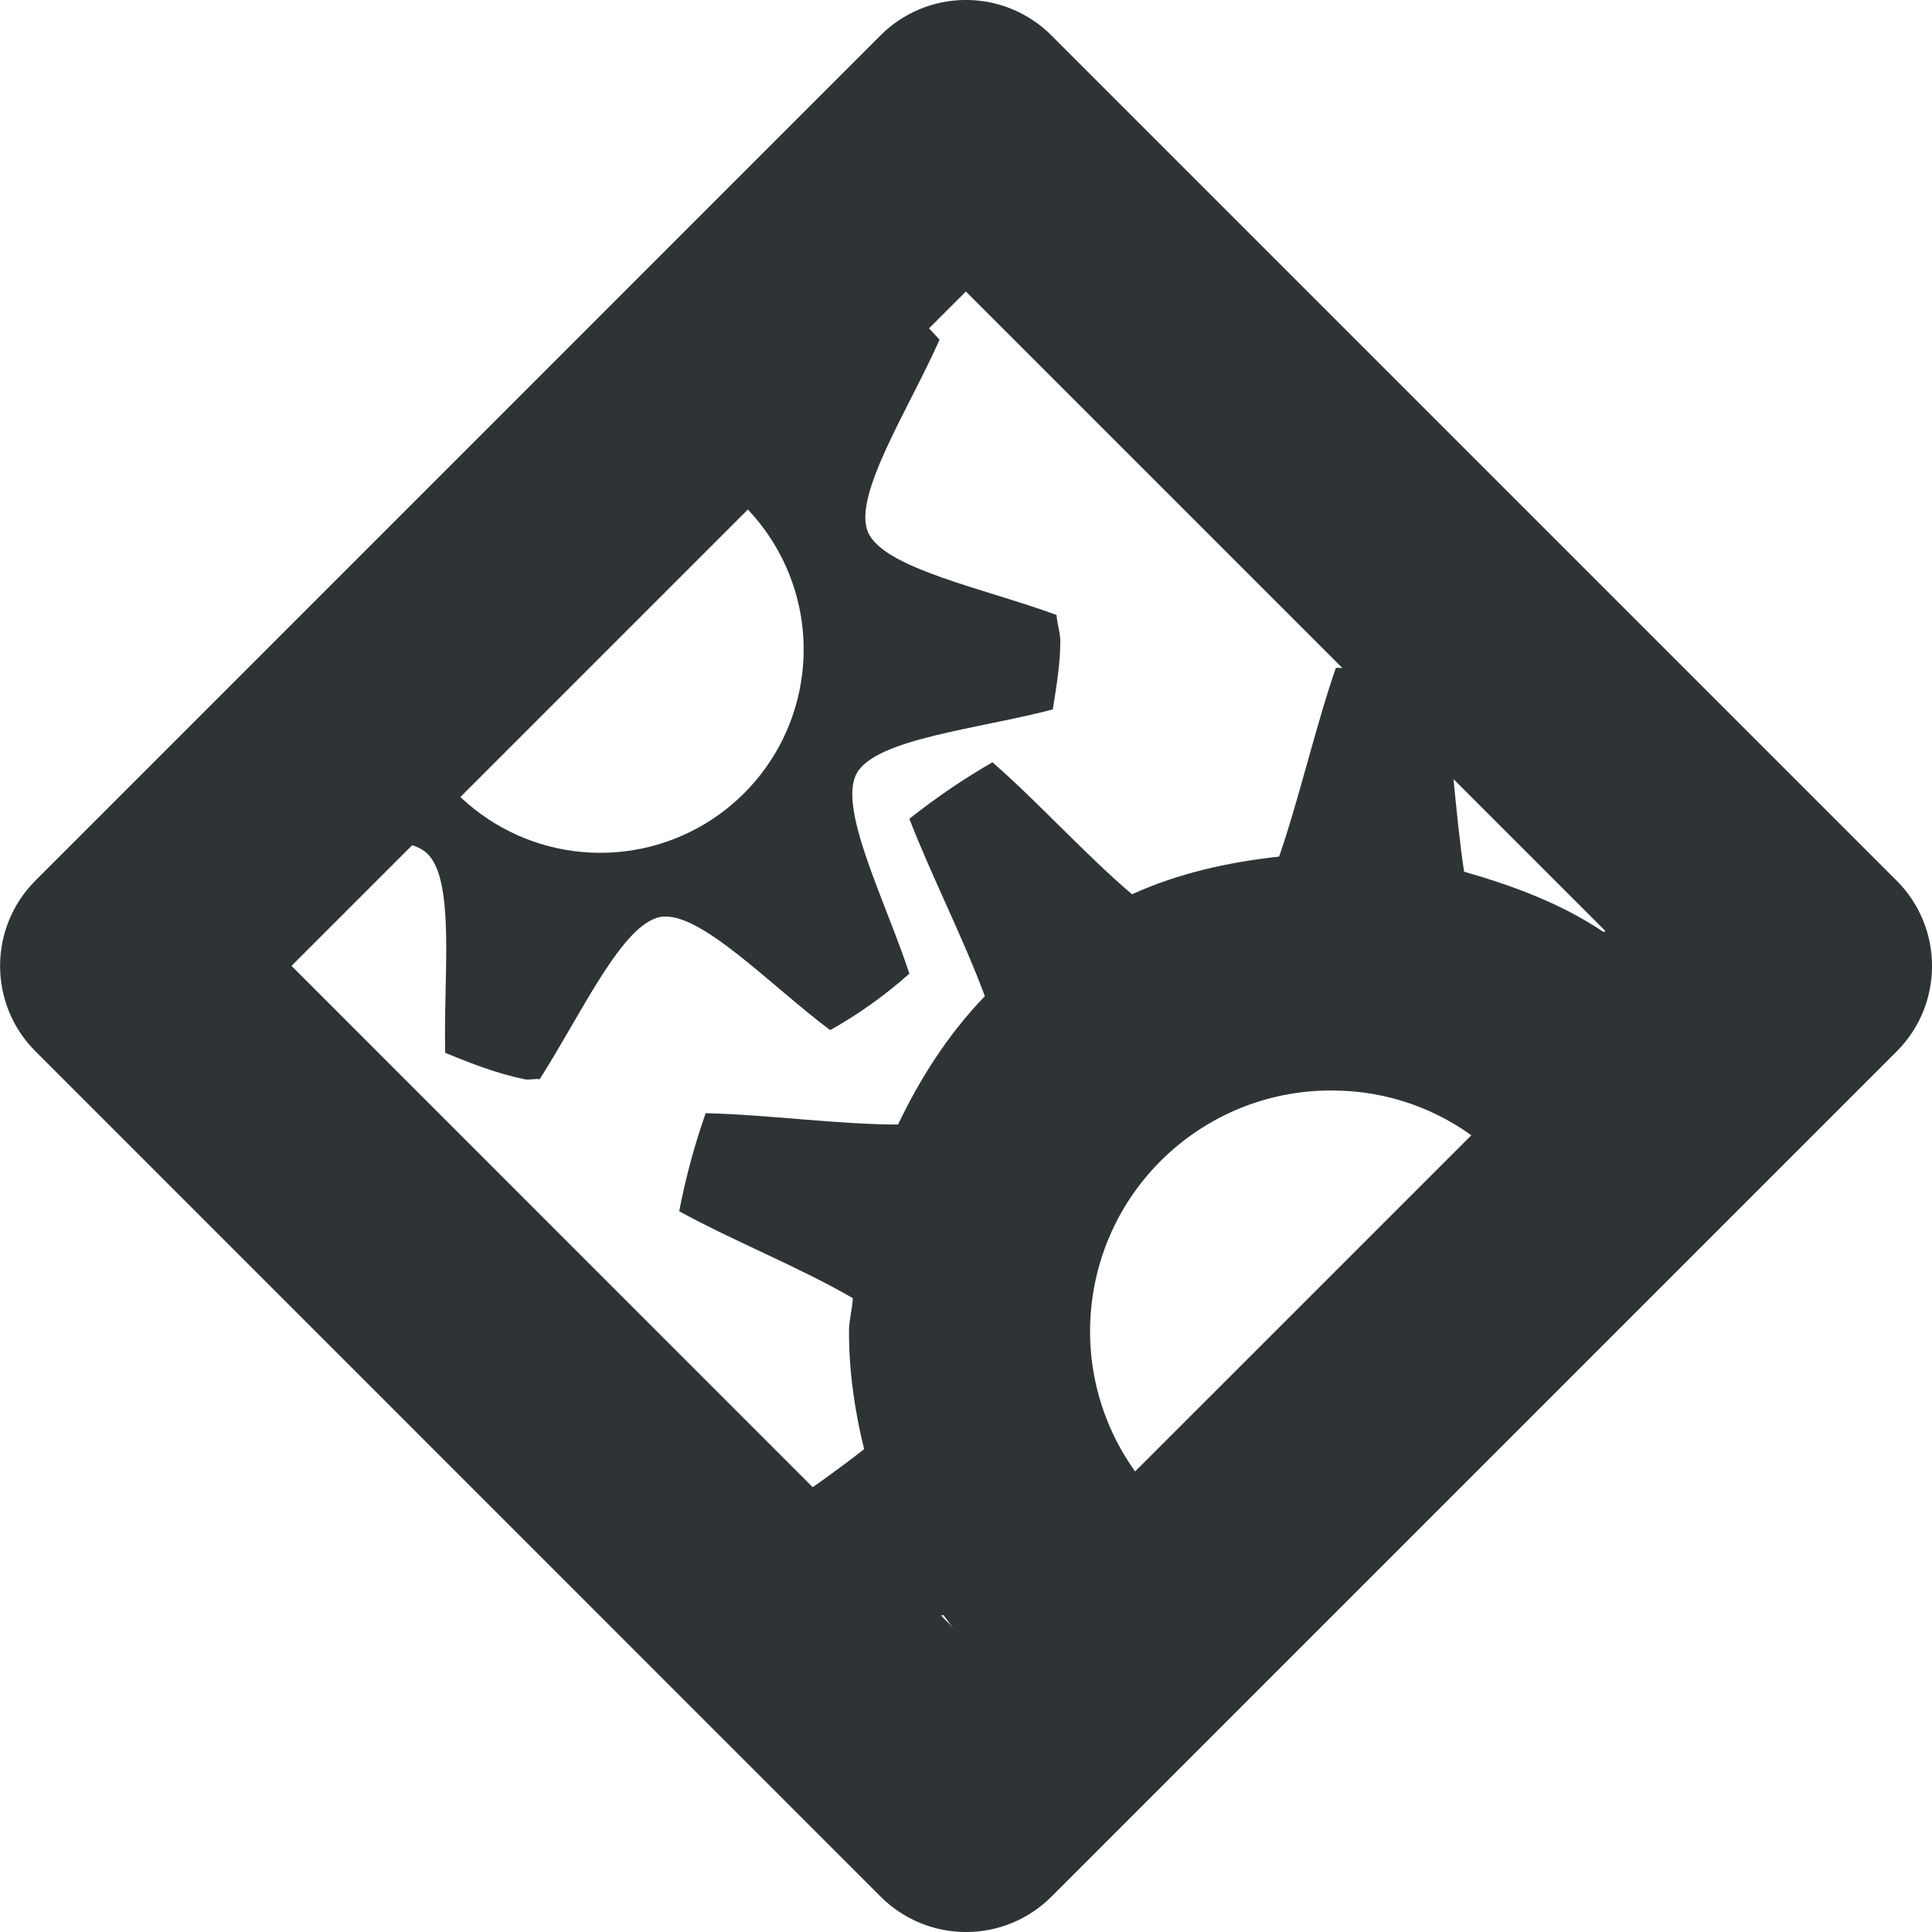
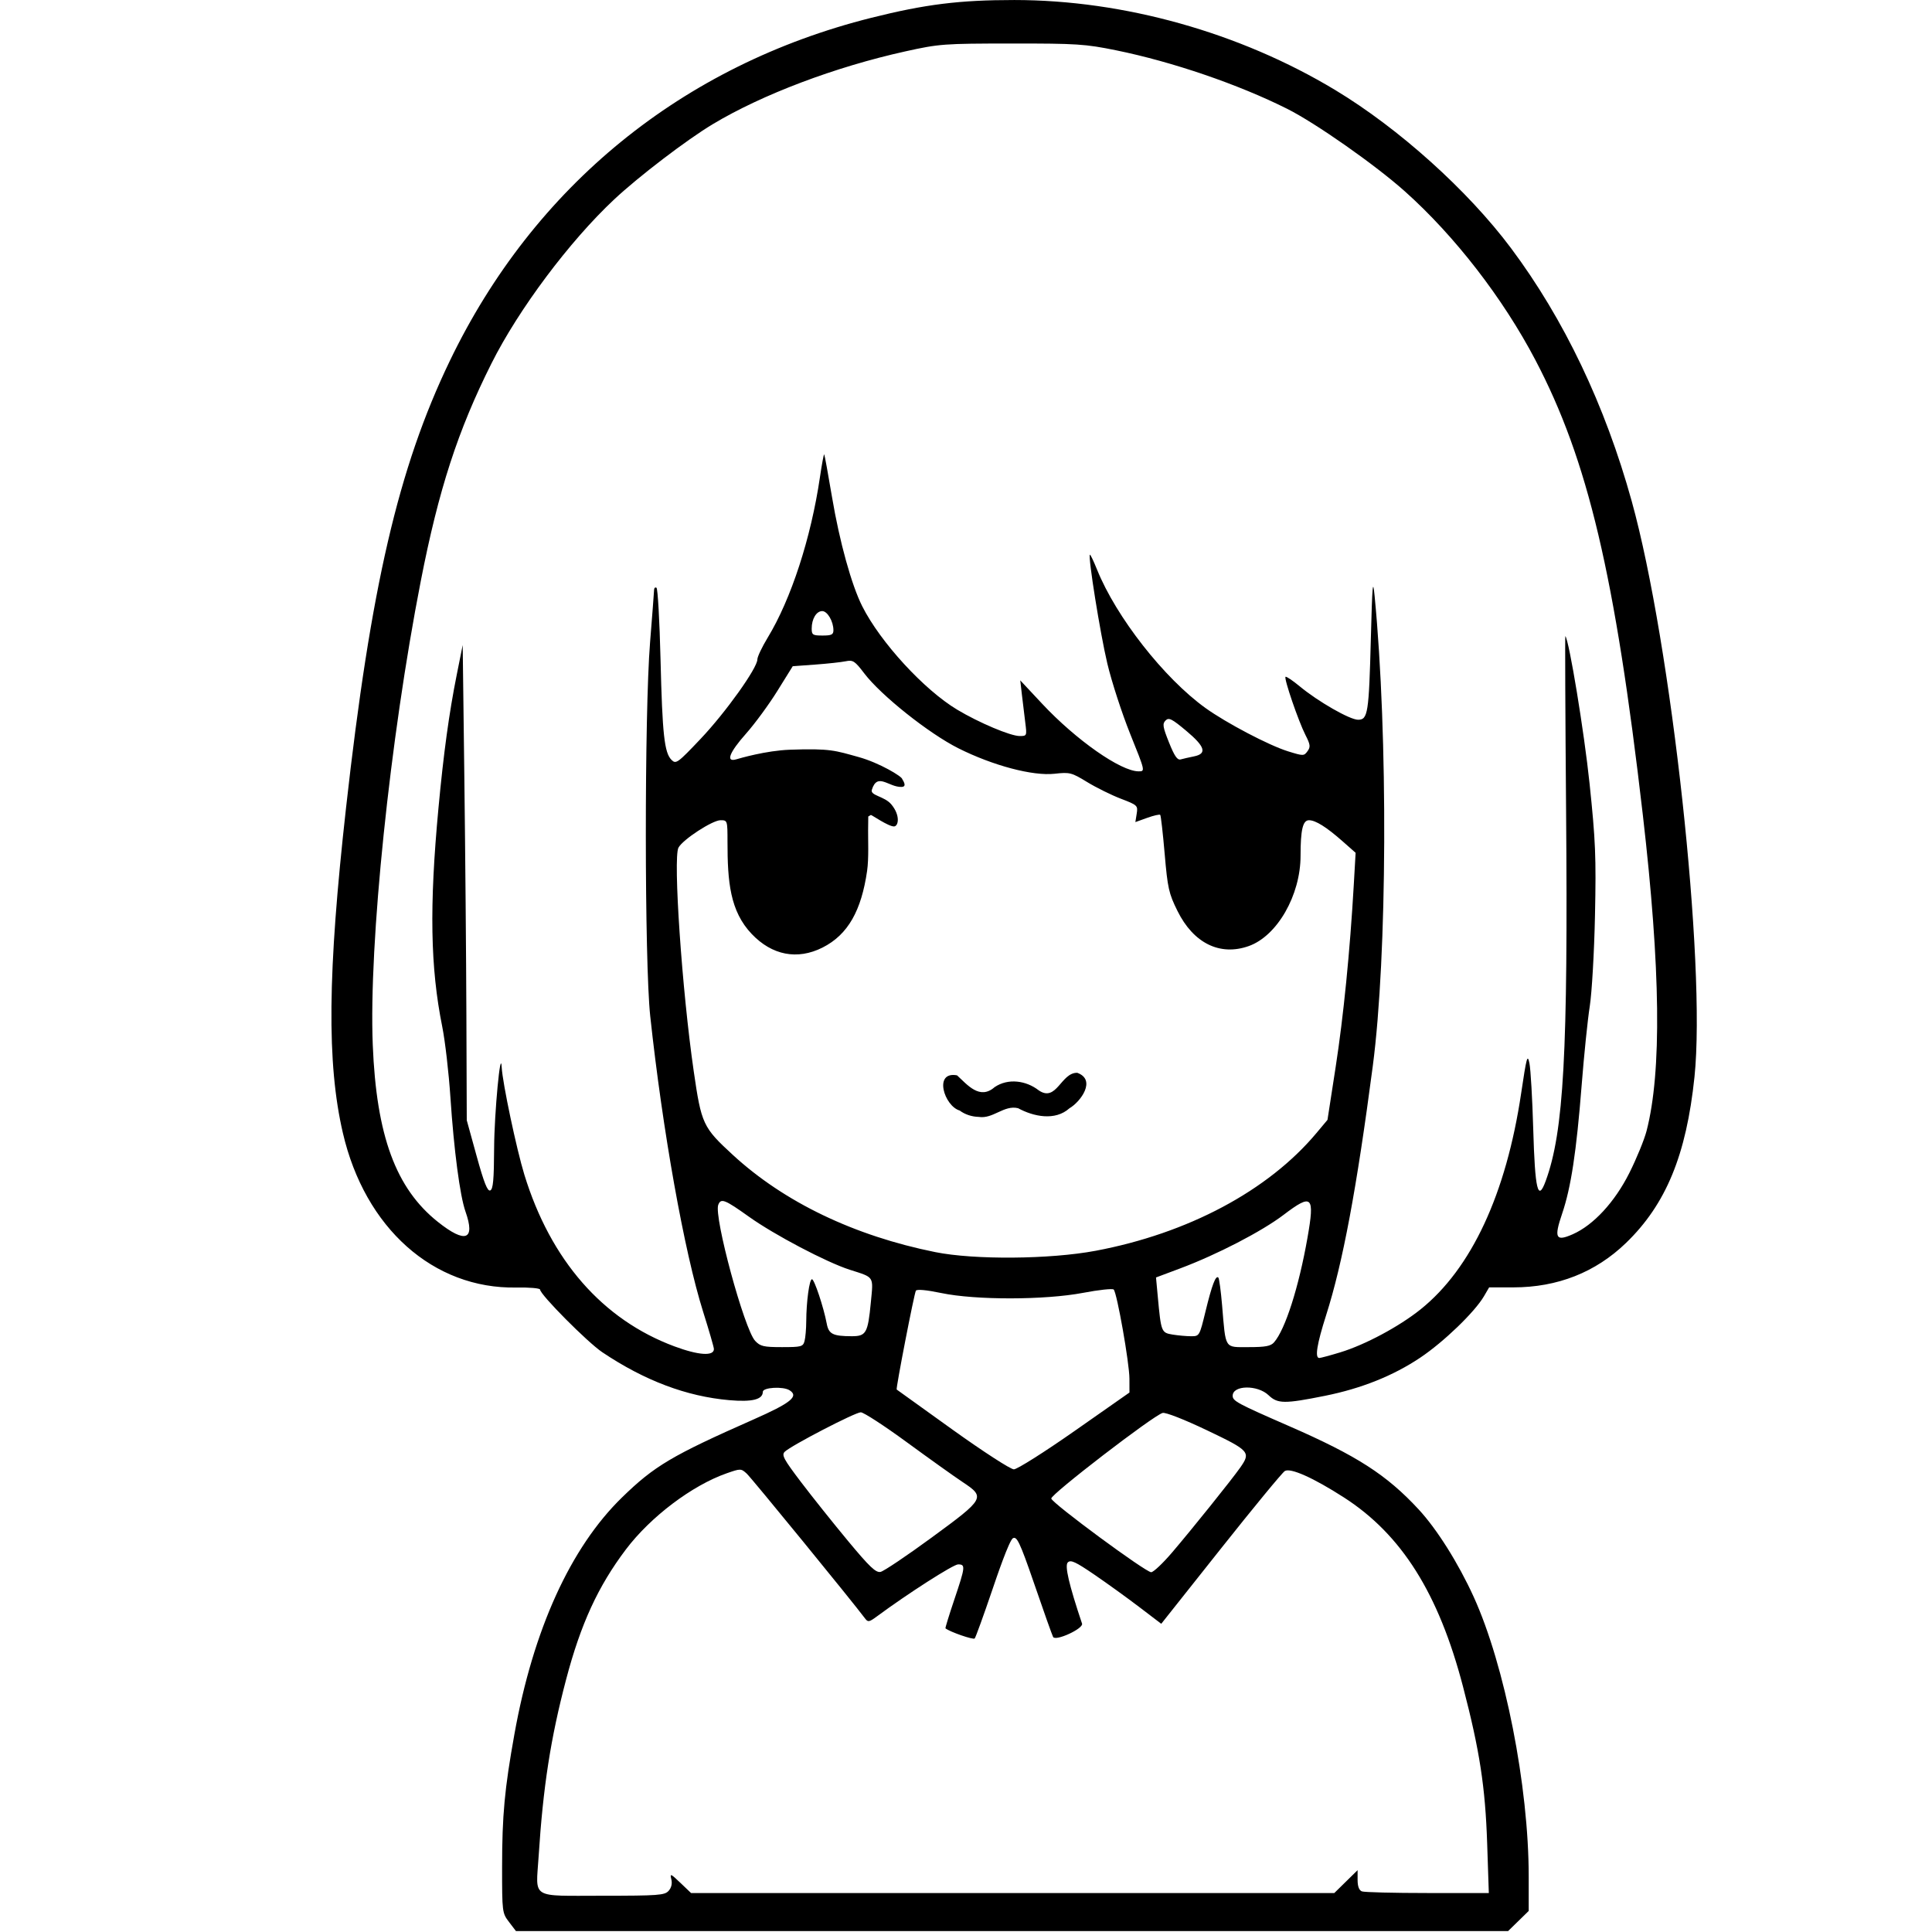
- <svg xmlns="http://www.w3.org/2000/svg" width="16" height="16">
-   <g color="#000" fill="#2e3436">
-     <path d="M7.188 2.281c-.094.056-.192.125-.29.19L5.566 3.803a1.684 1.684 0 11-2.17 2.17L2.332 7.037c.506-.069 1.017-.136 1.2.026.242.214.139 1.031.155 1.656.213.088.427.171.657.219.04.008.085-.007.125 0 .337-.525.683-1.288 1-1.344.322-.057.905.562 1.406.937a3.67 3.67 0 00.656-.468c-.195-.595-.594-1.369-.437-1.657.158-.29 1.019-.37 1.625-.531.028-.183.062-.371.062-.562 0-.075-.027-.146-.031-.22-.587-.217-1.435-.385-1.562-.687-.128-.302.34-1.021.593-1.593a3.722 3.722 0 00-.593-.532zm3.875 3.25c-.165.475-.305 1.086-.47 1.563-.43.047-.84.14-1.218.312-.38-.322-.787-.773-1.156-1.093a5.562 5.562 0 00-.688.468c.177.46.453 1.001.625 1.469-.298.309-.531.67-.719 1.063-.494 0-1.102-.084-1.593-.094a5.68 5.68 0 00-.219.812c.435.24 1.006.468 1.438.72-.006.093-.032.185-.032.28 0 .333.049.66.125.97-.382.304-.898.63-1.28.937.015.044.04.083.058.127l.613.613c.417-.1.868-.223 1.266-.303.248.343.532.626.875.875-.027.135-.068.283-.104.428.174-.063.34-.155.482-.297l1.432-1.432a1.994 1.994 0 01.533-3.918c.919 0 1.684.623 1.918 1.467l1.338-1.338c.06-.06.11-.124.156-.191-.035-.062-.06-.13-.1-.188.096-.152.205-.31.315-.47.017-.348-.1-.7-.37-.971l-.177-.176c-.28.192-.561.387-.83.555-.345-.233-.746-.383-1.156-.5-.077-.507-.107-1.132-.187-1.625a5.44 5.44 0 00-.875-.063zm-9.247.608c-.087.068-.173.138-.254.205l.014.035z" style="marker:none" overflow="visible" />
-     <path d="M8.707.293a1 1 0 00-1.415 0l-6.999 7a1 1 0 000 1.413l7 7.001a1 1 0 001.415 0l7-7a1 1 0 000-1.413zm-.708 2.121l5.587 5.587L8 13.586 2.414 7.999z" style="line-height:normal;font-variant-ligatures:normal;font-variant-position:normal;font-variant-caps:normal;font-variant-numeric:normal;font-variant-alternates:normal;font-feature-settings:normal;text-indent:0;text-align:start;text-decoration-line:none;text-decoration-style:solid;text-decoration-color:#000;text-transform:none;text-orientation:mixed;shape-padding:0;isolation:auto;mix-blend-mode:normal;marker:none" font-weight="400" font-family="sans-serif" overflow="visible" />
+ <svg xmlns="http://www.w3.org/2000/svg" xmlns:xlink="http://www.w3.org/1999/xlink" version="1.1" id="svg1" width="1024" height="1024" viewBox="0 0 1024 1024">
+   <defs id="defs1">
+     <linearGradient id="linearGradient207">
+       <stop style="stop-color:#acb3bb;stop-opacity:1;" offset="0" id="stop207" />
+       <stop style="stop-color:#acb3bb;stop-opacity:0;" offset="1" id="stop208" />
+     </linearGradient>
+     <linearGradient id="linearGradient204">
+       <stop style="stop-color:#9ea4b0;stop-opacity:1;" offset="0" id="stop204" />
+       <stop style="stop-color:#acb3bb;stop-opacity:1;" offset="1" id="stop205" />
+     </linearGradient>
+     <linearGradient id="linearGradient188">
+       <stop style="stop-color:#000000;stop-opacity:1;" offset="0" id="stop188" />
+       <stop style="stop-color:#560000;stop-opacity:1;" offset="1" id="stop189" />
+     </linearGradient>
+     <linearGradient xlink:href="#linearGradient188" id="linearGradient189" x1="457.228" y1="464.162" x2="460.661" y2="498" gradientUnits="userSpaceOnUse" gradientTransform="matrix(0.9464615,0,0,0.9755956,24.22426,10.19473)" />
+     <linearGradient xlink:href="#linearGradient188" id="linearGradient190" gradientUnits="userSpaceOnUse" x1="457.228" y1="464.162" x2="460.661" y2="498" gradientTransform="matrix(0.9294482,0,0,0.957255,175.8568,5.882057)" />
+     <linearGradient xlink:href="#linearGradient204" id="linearGradient205" x1="636.434" y1="828.501" x2="631.734" y2="688.125" gradientUnits="userSpaceOnUse" />
+     <linearGradient xlink:href="#linearGradient207" id="linearGradient208" x1="530.773" y1="851.781" x2="502.22" y2="754.745" gradientUnits="userSpaceOnUse" />
+   </defs>
+   <g id="layer1" style="display:inline" transform="matrix(1.600386,0,0,1.600386,-280.8886,-366.3898)">
+     <g id="layer5" style="display:none">
+       <g id="g201" style="display:inline">
+         <path style="display:inline;fill:#fefefe;fill-opacity:1;stroke-width:0.899" d="m 543.733,740.28 c -6.431,-4.682 -14.932,-9.165 -16.745,-11.406 l -4.493,-4.424 10.642,-8.51 c 5.635,-4.506 14.937,-9.861 19.142,-12.932 9.179,-6.704 8.596,-6.725 24.061,0.851 8.405,4.118 11.019,5.809 11.019,7.129 0,3.437 -27.477,40.056 -30.269,40.025 -0.513,-0.006 -6.925,-6.052 -13.356,-10.733 z" id="path200" />
+         <path style="display:inline;fill:#fefefe;fill-opacity:1;stroke-width:0.899" d="m 455.674,739.154 c -9.733,-11.707 -22.008,-27.518 -22.008,-28.518 0,-0.844 8.655,-4.711 18.576,-9.684 6.103,-3.059 7.863,-3.583 9.719,-2.898 4.01,1.481 37.511,24.512 37.532,25.975 0.025,1.731 -4.022,5.986 -13.327,12.936 -10.795,8.063 -18.898,13.025 -20.436,13.025 -0.756,0 -5.429,-5.271 -10.056,-10.836 z" id="path199" />
+         <path style="display:inline;fill:#fefefe;fill-opacity:1;stroke-width:0.899" d="m 356.872,856.815 c -4.395,-0.933 -3.43,-3.042 -2.908,-8.61 0.232,-2.474 -0.632,-9.681 -0.092,-16.112 1.222,-14.553 4.197,-28.812 7.723,-42.778 7.971,-31.572 20.447,-53.629 39.926,-66.601 6.603,-4.397 17.876,-7.849 20.533,-7.849 1.716,0 11.314,12.866 31.64,38.371 5.194,6.518 8.813,12.582 9.579,12.612 0.767,0.03 3.802,-1.697 6.746,-3.837 8.006,-5.822 21.283,-14.098 22.618,-14.098 1.658,0 2.453,0.829 -0.584,10.31 -1.484,4.633 -3.639,8.99 -3.639,9.466 0,1.087 5.102,0.582 8.021,2.784 l 1.445,-0.343 2.66,-7.479 c 7.61,-21.397 9.694,-23.014 10.464,-21.798 0.624,0.984 0.776,0.958 0.81,-0.136 0.076,-2.479 2.766,1.67 7.91,16.358 2.734,7.809 4.808,12.912 5.151,13.245 0.814,0.79 5.353,-1.939 7.005,-3.591 1.113,-1.113 1.079,-0.246 -0.854,-6.784 -3.068,-10.376 -2.271,-12.74 -1.308,-13.336 0.894,-0.553 11.427,6.378 22.815,15.013 3.851,2.92 7.324,5.179 7.718,5.02 0.394,-0.159 9.735,-11.563 20.76,-25.342 23.159,-28.946 20.055,-27.105 33.169,-19.676 23.98,13.582 37.191,33.547 46.316,69.994 4.428,17.685 5.911,27.429 6.907,45.389 0.479,8.632 0.879,16.403 0.888,17.269 0.015,1.387 -0.971,1.574 -8.303,1.571 -4.576,-0.002 -14.093,-0.267 -21.149,-0.59 l -12.829,-0.587 -0.564,-3.525 -0.564,-3.525 -4.178,4.115 -4.178,4.115 H 510.98 l -106.571,0.829 -4.311,-3.331 -2.003,-3.925 -0.355,2.105 c -0.22,1.306 0.242,3.418 -0.439,3.983 -1.513,1.256 -35.335,2.386 -40.428,1.304 z" id="path198" />
+       </g>
+       <g id="g202" style="display:inline">
+         <path style="fill:#afbcc2;fill-opacity:1" d="m 436.102,708.676 c 0,0 13.103,6.766 26.651,8.515 11.961,1.135 16.644,0.354 27.22,-1.365 l -28.957,-20.088 z" id="path201" />
+         <path style="display:inline;fill:#afbcc2;fill-opacity:1" d="m 532.437,716.506 c 4.338,1.404 40.095,17.213 40.095,17.213 L 589.685,710.004 560.384,694.51 Z" id="path202" />
+         <path style="display:inline;fill:url(#linearGradient208);fill-opacity:1" d="m 408.851,856.934 c 0,0 -6.709,-10.631 -6.029,-22.987 l 0.195,-21.729 c -0.433,-1.723 1.846,-2.04 3.242,0.161 4.756,5.25 9.499,6.493 9.499,6.493 2.557,2.144 45.887,5.367 45.887,5.367 l 37.911,2.036 28.076,0.226 c 0,0 37.397,-2.272 47.135,-3.79 11.099,-1.313 32.633,-8.667 37.705,-11.904 4.553,-1.711 9.511,-29.394 9.511,-29.394 l 1.868,33.344 -8.696,41.135 z" id="path203" />
+         <path style="display:inline;fill:url(#linearGradient205);fill-opacity:1" d="m 463.574,767.788 c 1.229,-0.45 22.183,-11.179 25.606,-11.461 2.114,-0.104 13.474,0.97 13.474,0.97 0,0 5.318,0.758 8.152,0.683 2.513,-0.184 8.885,-1.823 8.885,-1.823 l 10.373,-0.345 30,11.657 41.714,-41.066 c 0,0 11.271,7.31 15.241,21.222 0,0 5.526,18.112 5.026,36.079 1.309,24.785 -10.385,73.507 -10.385,73.507 l 59.492,-0.947 -5.973,-67.715 -28.339,-59.081 -35.517,-14.352 -43.317,45.078 -44.041,-28.798 -50.508,34.546 z" id="path204" />
+       </g>
+     </g>
+     <g id="g184" style="display:inline">
+       <g id="g190">
+         <g id="layer4" style="display:none">
+           <path style="display:inline;fill:#fefefe;fill-opacity:1;stroke-width:0.899" d="m 612.542,675.702 c 0,-1.129 1.394,-6.897 3.098,-12.818 5.399,-18.765 8.791,-36.444 13.452,-70.131 4.022,-29.063 4.559,-39.519 4.574,-89.048 0.013,-44.305 -1.219,-76.127 -3.076,-79.462 -0.717,-1.287 -1.812,14.149 -1.904,26.843 -0.082,11.209 -0.874,14.777 -3.359,15.132 -2.312,0.33 -10.889,-4.247 -18.118,-9.669 -2.687,-2.015 -5.248,-3.664 -5.693,-3.664 -1.24,0 0.087,4.952 3.959,14.772 2.227,5.65 3.204,9.24 2.662,9.782 -1.399,1.399 -6.521,-0.051 -15.344,-4.346 -12.765,-6.213 -20.467,-11.592 -28.821,-20.127 -9.485,-9.691 -17.83,-21.358 -23.061,-32.238 -2.2,-4.576 -4.237,-8.32 -4.527,-8.32 -1.467,0 3.87,31.137 7.437,43.387 1.258,4.322 3.895,11.981 5.859,17.021 1.964,5.04 3.454,9.667 3.31,10.283 -0.205,0.88 -1.014,0.858 -3.789,-0.103 -5.961,-2.065 -15.792,-9.401 -26.122,-19.492 -5.424,-5.299 -9.917,-9.552 -9.984,-9.452 -0.067,0.1 0.27,3.712 0.749,8.026 0.479,4.314 0.646,8.431 0.37,9.15 -0.712,1.856 -3.083,1.128 -15.003,-4.611 -9.73,-4.685 -10.935,-5.574 -20.294,-14.978 -16.277,-16.355 -21.146,-26.306 -26.505,-54.166 -3.541,-18.408 -3.589,-18.627 -4.045,-18.172 -0.212,0.212 -1.393,5.825 -2.624,12.474 -1.231,6.649 -3.707,16.743 -5.502,22.432 -4.219,13.372 -16.016,37.439 -22.907,46.733 -7.109,9.588 -17.372,20.301 -18.676,19.495 -2.126,-1.314 -2.953,-8.026 -3.839,-31.149 -0.502,-13.11 -1.114,-24.41 -1.359,-25.111 -1.22,-3.484 -2.087,2.005 -2.973,18.815 -2.514,47.694 -1.74,111.359 1.673,137.62 4.227,32.523 10.031,62.901 15.847,82.934 4.016,13.833 4.026,13.687 -0.912,13.011 -8.491,-1.164 -21.428,-7.813 -31.148,-16.009 -9.093,-7.667 -20.121,-20.141 -25.496,-34.107 -2.655,-6.899 -7.082,-30.166 -9.068,-42.322 -0.955,-5.846 -1.184,-1.678 -1.795,11.029 -1.11,23.074 -1.558,28.102 -2.374,26.645 -2.772,-7.64 -4.856,-15.525 -7.104,-23.334 l -0.124,-56.37 c -0.068,-31.004 -0.372,-66.287 -0.675,-78.407 -0.612,-24.469 -0.778,-24.551 -4.578,-2.249 -6.447,37.835 -7.94,80.515 -3.683,105.239 1.022,5.937 2.489,18.079 3.259,26.984 1.685,19.476 2.631,26.725 4.592,35.194 0.817,3.526 1.228,7.08 0.914,7.898 -0.518,1.35 -0.906,1.315 -4.234,-0.382 -9.491,-4.842 -19.856,-18.424 -23.502,-32.676 -5.889,-23.025 -4.454,-67.339 3.799,-129.316 10.488,-78.755 22.348,-117.584 49.618,-154.183 14.898,-19.995 38.618,-40.082 58.598,-51.768 14.603,-8.541 39.533,-17.703 60.593,-22.426 9.721,-2.18 13.666,-3.3 37.054,-3.3 27.333,0 33.617,0.927 52.695,6.485 26.937,7.848 40.949,16.946 62.5,32.814 35.701,26.286 61.726,65.808 74.677,113.407 11.073,40.697 21.733,123.23 21.888,169.47 0.098,29.029 -1.805,39.53 -9.781,53.983 -5.284,9.576 -15.575,19.324 -20.399,19.324 -2.045,0 -2.022,-0.902 0.211,-8.026 2.507,-7.997 4.117,-18.786 6.254,-41.895 1.006,-10.884 2.308,-23.229 2.892,-27.434 1.761,-12.669 1.472,-59.136 -0.464,-74.656 -2.189,-17.541 -6.642,-43.757 -7.759,-45.673 -0.61,-1.047 -0.915,20.167 -0.939,65.462 -0.034,63.334 -0.673,86.021 -2.772,98.493 -1.362,8.091 -4.45,17.893 -5.351,16.983 -0.432,-0.436 -1.23,-9.896 -1.773,-21.022 -0.544,-11.126 -1.339,-20.58 -1.768,-21.009 -0.44,-0.44 -1.169,1.32 -1.674,4.039 -0.492,2.65 -1.791,9.676 -2.887,15.612 -5.139,27.839 -15.712,49.216 -30.698,62.064 -5.971,5.12 -18.453,12.141 -26.353,14.824 -6.791,2.307 -7.696,2.279 -7.696,-0.236 z" id="path191" />
+           <g id="layer3" style="display:inline">
+             <path style="display:inline;fill:#d1d1cf;fill-opacity:1" d="m 644.565,662.754 c -7.231,9.838 -31.243,17.724 -32.421,15.996 -5.794,-0.67 10.708,-48.831 10.708,-48.831 l 8.621,-63.564 2.336,-72.674 -1.852,-53.839 -4.039,-34.46 -8.112,-40.134 c 0,0 24.867,18.104 24.661,19.205 -0.206,1.102 18.525,32.564 18.525,32.564 11.404,12.104 -10.239,95.198 -0.648,117.727 9.59,22.529 -17.778,128.011 -17.778,128.011 z" id="path193" />
+             <path style="display:inline;fill:#9c9faf;fill-opacity:1" d="m 640.691,666.558 c 20.247,-85.007 19.976,-190.278 19.601,-220.812 0.919,-30.933 -12.421,-54.225 -17.368,-60.383 -10.812,-11.357 -24.939,-17.604 -23.406,-24.671 2.154,-3.92 3.814,-6.147 3.76,-11.488 -1.618,-18.506 -2.711,-28.147 -9.932,-44.614 -8.212,-15.18 -26.598,-33.705 -26.598,-33.705 0,0 -19.863,-17.401 -20.393,-19.948 -1.489,-1.159 24.829,4.008 47.312,18.484 l 33.986,26.54 32.629,40.292 27.763,71.723 10.92,85.162 8.066,64.761 c 0,0 -4.48,57.866 -9.614,62.769 -11.748,11.22 -23.254,19.084 -23.254,19.084 l -43.93,20.891 c 0,0 -7.297,5.97 -9.336,5.782 z" id="path192" />
+             <path style="display:inline;fill:#bababa;fill-opacity:1" d="m 331.279,444.737 c -0.639,-2.101 0.078,-9.855 -2.446,-4.659 -5.576,13.064 -6.568,27.51 -8.634,41.429 -3.8,28.344 -4.468,57.289 -12.052,84.997 -2.062,6.922 -4.834,13.676 -8.706,19.793 0.669,10.797 2.37,21.713 7.984,31.145 3.072,5.624 5.134,12.14 11.027,15.514 3.671,1.149 10.218,10.116 12.5,4.989 2.659,-5.581 5.727,-11.051 8.131,-16.702 0.976,-14.335 2.3,-28.667 3.057,-43.005 -1.812,-38.038 -5.325,-75.968 -9.78,-113.781 -0.639,-6.554 -1.074,-13.132 -1.081,-19.719 z" id="path195" />
+             <path style="display:inline;fill:#bababa;fill-opacity:1" d="m 620.285,362.256 c -3.659,-13.307 -21.918,-7.182 -14.088,5.563 2.344,12.269 3.415,30.932 1.17,39.5 -5.408,-10.092 -14.219,-29.491 -19.944,-32.522 1.694,8.143 4.65,35.302 -9.005,26.076 -2.9,-17.265 -9.501,-33.626 -16.9,-49.4 2.048,18.059 4.684,36.545 2.298,54.65 -2.842,17.642 -23.99,10.542 -28.372,-2.172 -2.314,-5.114 -6.055,-24.706 -7.007,-20.747 2.621,8.57 -0.038,34.165 -11.619,18.302 -8.734,-12.944 -0.894,15.61 -8.499,20.8 -15.478,10.752 -24.432,-10.731 -26.697,-22.99 -4.908,-16.876 -0.948,19.734 -13.182,19.518 -15.363,-0.551 -14.381,-20.577 -16.067,-31.806 -2.728,-10.11 -3.423,-30.217 -4.58,-35.006 -4.258,16.887 -7.9,34.009 -13.75,50.427 -2.745,18.611 -26.341,12.934 -21.427,-4.616 2.862,-14.317 -1.785,-5.411 -7.221,-0.097 -15.533,-5.058 1.752,-28.845 -0.627,-41.38 -13.89,5.046 -16.018,23.205 -18.444,36.158 -9.265,46.583 -12.254,94.065 -13.255,141.466 -1.112,35.231 -0.588,70.469 -1.287,105.694 -0.452,11.412 1.254,25.526 13.99,29.408 8.224,3.237 16.338,9.67 25.429,8.413 3.134,-10.525 -5.837,-21.734 -6.949,-32.571 -4.474,-36.877 -9.495,-73.72 -13.628,-110.618 0.211,-28.997 -0.635,-58.029 0.254,-87.003 0.528,-7.729 1.055,-15.457 1.583,-23.186 l 2.937,54.334 c 7.778,12.491 18.042,-13.43 24.915,-19.172 11.68,-15.965 18.196,-34.834 27.721,-52.097 2.625,-8.8 4.117,2.343 6.041,5.891 3.568,8.24 5.675,17.388 10.158,25.059 7.571,7.818 14.652,16.295 22.523,23.71 12.171,5.598 23.57,13.3 37.047,15.334 10.591,2.243 21.065,5.992 31.727,7.314 l 59.647,-5.278 c 4.83,-3.838 9.659,-7.675 14.489,-11.513 0.142,-16.882 1.277,-33.796 0.959,-50.616 -2.015,-18.506 -6.073,-36.73 -10.34,-54.827 z" id="path194" />
+             <path style="display:inline;fill:#6b7380;fill-opacity:1;stroke-width:0.318" d="m 430.112,674.842 c -3.548,0.34 -6.112,-3.051 -6.875,-6.167 -4.397,-11.576 -7.818,-23.536 -10.22,-35.679 -1.068,-2.525 -0.373,-7.588 3.395,-6.101 2.72,0.985 4.747,3.183 7.281,4.522 11.06,7.177 22.541,13.981 35.071,18.256 2.43,0.71 5.692,2.015 5.661,5.031 -0.836,4.286 -0.588,8.678 -1.014,13.005 -0.256,2.898 -3.291,4.045 -5.836,3.879 -2.873,-0.015 -6.636,0.437 -8.023,-2.81 -1.313,-2.694 -1.316,-5.783 -2.297,-8.599 -0.666,-2.396 -1.463,-4.76 -2.503,-7.021 -2.722,2.29 -1.091,6.118 -1.809,9.123 -0.424,3.667 -0.261,7.365 -0.477,11.044 -1.805,2.549 -5.233,1.619 -7.879,1.714 -1.492,0.133 -2.992,-0.027 -4.474,-0.196 z" id="path196" />
+             <path style="display:inline;fill:#6b7380;fill-opacity:1;stroke-width:0.318" d="m 583.643,675.026 c -2.799,-1.089 -2.538,-4.485 -2.852,-6.946 -0.545,-5.027 -0.885,-10.077 -1.519,-15.093 -0.979,-2.502 -2.162,1.82 -2.445,2.83 -1.432,4.742 -2.423,9.606 -3.748,14.373 -0.464,0.756 -0.886,1.78 -1.957,1.401 -3.204,-0.141 -6.533,0.108 -9.594,-0.952 -2.071,-1.519 -1.767,-4.472 -2.193,-6.748 -0.411,-3.953 -0.73,-7.915 -1.183,-11.864 14.298,-5.935 28.812,-11.759 41.705,-20.456 2.573,-1.719 4.991,-3.835 7.965,-4.829 2.798,0.22 1.657,4.214 1.635,6.147 -1.469,10.721 -3.81,21.355 -7.32,31.598 -1.304,3.359 -2.616,6.893 -5.089,9.582 -2.391,1.486 -5.51,0.73 -8.208,1.068 -1.73,0.003 -3.477,0.109 -5.198,-0.112 z" id="path197" />
+           </g>
+         </g>
+         <path style="display:none;fill:#fee1cf;fill-opacity:1;stroke-width:0.899" d="m 494.464,645.275 c -15.815,-1.15 -33.448,-6.695 -50.471,-15.367 -17.631,-8.983 -34.068,-23.289 -36.471,-31.309 -3.051,-10.182 -8.339,-47.416 -7.838,-72.758 l 0.315,-15.926 3.313,-3.893 c 3.339,-3.924 11.036,-5.843 12.869,-5.843 1.492,0 1.035,6.953 1.051,15.837 0.02,11.027 2.504,18.198 9.086,23.992 7.008,6.169 15.382,6.131 23.341,1.467 9.219,-5.403 11.745,-13.331 12.412,-30.608 0.244,-6.308 0.813,-12.636 1.021,-12.636 0.209,0 3.149,1.849 5.125,2.857 4.088,2.085 4.515,2.075 4.515,-1.165 0,-2.217 -4.587,-6.047 -8.091,-8.02 -2.495,-1.404 1.111,-5.503 3.838,-4.629 4.033,1.294 6.238,2.589 6.238,1.581 0,-2.834 -6.366,-5.611 -16.324,-8.745 -7.727,-2.432 -22.772,-3.147 -33.107,-0.991 -3.676,0.767 -7.179,2.006 -7.731,1.526 -1.13,-2.166 0.829,-4.532 5.917,-10.23 3.41,-3.819 8.266,-9.676 10.052,-13.628 3.955,-8.755 3.703,-8.633 18.064,-8.563 l 6.808,-1.085 5.962,7.372 c 15.893,19.65 43.864,29.46 60.958,29.95 6.611,0.19 7.586,2.622 14.533,5.163 12.766,4.67 12.641,6.48 12.641,8.984 0,2.165 -0.819,2.928 0.462,2.432 0.866,-0.335 5.339,-2.721 6.661,-2.988 2.703,-0.546 0.338,0.249 2.27,17.685 1.919,17.319 9.577,26.871 21.139,26.812 5.253,-0.027 9.998,-2.378 14.147,-6.98 5.465,-6.061 7.472,-12.566 8.655,-24.469 0.875,-8.805 1.403,-10.783 2.798,-11.051 1.766,-0.34 9.767,1.722 13.356,7.92 l 2.219,3.832 -0.211,12.366 c -0.361,21.149 -2.726,40.639 -5.98,58.463 l -2.563,17.553 -8.603,10.013 c -19.077,22.203 -50.91,33.1 -84.973,35.556 -8.807,1.012 -18.624,0.161 -27.404,-0.477 z m 21.993,-48.987 c 7.312,2.258 10.236,2.203 14.852,-2.55 3.63,-3.738 4.462,-5.843 2.849,-7.788 -1.998,-2.407 -3.068,-1.228 -7.218,2.15 l -4.641,3.777 -3.339,-2.269 c -4.27,-2.901 -10.159,-2.936 -14.151,-0.292 -3.604,2.387 -5.516,2.22 -9.903,-1.536 -2.929,-2.507 -2.305,-2.919 -4.026,-2.487 -5.039,1.265 -1.447,9.334 5.236,12.245 3.806,1.658 5.257,2.204 9.261,-0.832 3.492,-3.279 6.615,-1.748 11.081,-0.42 z" id="path190" />
+         <path style="display:none;fill:#a16f7a;fill-opacity:1;stroke-width:0.45" d="m 507.921,713.861 c -4.31,-2.522 -8.746,-5.594 -22.884,-15.577 l -12.775,-9.02 0.474,-2.203 c 0.529,-2.462 4.455,-23.946 5.291,-27.661 0.67,-2.98 0.736,-3.327 2.16,-3.327 0.798,0 4.25,0.451 6.946,0.946 12.898,2.37 32.119,2.429 46.853,0.085 3,-0.477 6.515,-1.113 7.811,-1.158 l 2.714,-0.121 0.618,2.336 c 1.514,5.722 4.099,21.473 4.744,27.448 l 0.474,4.394 -8.923,5.852 c -17.375,11.396 -29.075,19.756 -30.094,19.756 -0.133,0 -1.805,-0.811 -3.409,-1.75 z" id="path184" />
+         <path style="display:none;fill:#967d80;fill-opacity:1;stroke-width:0.318" d="m 445.045,439.178 c -0.659,-0.286 -0.741,-0.718 -0.83,-2.083 -0.134,-2.049 0.519,-3.708 1.661,-4.931 1.147,-1.228 2.258,-1.16 3.638,0.051 1.659,1.457 2.742,6.072 1.651,6.746 -1.863,0.722 -4.3,1.006 -6.12,0.216 z" id="path185" />
+         <path style="display:inline;fill:#000000;fill-opacity:1;stroke-width:0.899" d="m 344.086,865.461 c -2.251,-2.952 -2.294,-3.294 -2.287,-18.214 0.008,-17.117 0.814,-25.799 4.081,-43.989 6.213,-34.596 18.559,-61.756 35.632,-78.391 10.707,-10.432 16.51,-13.875 43.469,-25.788 12.492,-5.521 15.189,-7.698 12.019,-9.707 -2.139,-1.356 -8.858,-0.96 -8.858,0.521 0,2.539 -3.525,3.418 -11.071,2.76 -14.189,-1.238 -28.045,-6.463 -42.076,-15.868 -4.902,-3.286 -20.61,-19.102 -20.61,-20.753 0,-0.456 -3.542,-0.764 -7.87,-0.684 -27.479,0.504 -50.144,-19.696 -57.451,-51.204 -5.352,-23.077 -5.062,-52.963 1.043,-107.607 8.17,-73.124 17.341,-112.658 34.326,-147.974 27.886,-57.981 77.1,-98.053 139.688,-113.74 17.825,-4.468 29.184,-5.879 47.31,-5.879 36.293,0 74.668,10.761 106.259,29.797 21.08,12.702 43.959,33.277 58.233,52.367 17.555,23.48 31.171,52.015 39.981,83.789 13.139,47.389 24.692,153.375 20.791,190.72 -2.699,25.834 -9.434,42.162 -22.664,54.951 -10.093,9.756 -22.699,14.728 -37.343,14.728 h -7.996 l -1.706,2.923 c -3.066,5.255 -13.366,15.177 -21.169,20.394 -8.905,5.954 -19.465,10.178 -31.482,12.592 -13.421,2.696 -15.702,2.673 -18.691,-0.191 -3.651,-3.498 -11.891,-3.367 -11.891,0.19 0,1.726 1.548,2.557 18.72,10.051 22.428,9.788 32.261,16.112 42.874,27.575 6.045,6.529 13.115,17.758 18.198,28.901 10.357,22.706 18.25,62.781 18.25,92.663 v 11.415 l -3.411,3.331 -3.411,3.331 H 510.676 346.38 Z m 52.85,-10.292 c 0.928,-1.026 1.26,-2.409 0.916,-3.823 -0.495,-2.037 -0.253,-1.943 2.995,1.158 l 3.533,3.373 h 106.516 106.516 l 3.857,-3.785 3.857,-3.785 v 3.239 c 0,2.124 0.49,3.427 1.423,3.785 0.783,0.3 10.56,0.546 21.729,0.546 h 20.306 l -0.547,-16.435 c -0.622,-18.693 -2.488,-30.809 -7.999,-51.919 -8.057,-30.867 -20.344,-50.385 -39.445,-62.659 -10.144,-6.519 -17.709,-9.896 -19.577,-8.741 -0.839,0.518 -10.388,12.112 -21.22,25.764 l -19.696,24.821 -7.289,-5.552 c -4.009,-3.053 -10.71,-7.888 -14.892,-10.743 -6.232,-4.255 -7.814,-4.981 -8.771,-4.025 -1.076,1.076 0.365,7.262 4.718,20.261 0.549,1.64 -8.766,5.939 -9.582,4.423 -0.324,-0.603 -3.159,-8.584 -6.299,-17.736 -4.857,-14.157 -5.739,-15.526 -6.967,-14.987 -1.244,0.547 -5.531,13.163 -6.907,17.235 -2.86,8.41 -5.468,15.604 -5.796,15.986 -0.446,0.521 -8.217,-2.171 -9.678,-3.353 -0.12,-0.097 1.196,-4.374 2.923,-9.505 3.674,-10.909 3.756,-11.673 1.256,-11.673 -1.582,0 -16.651,9.657 -26.94,17.264 -2.496,1.845 -2.917,1.918 -3.853,0.665 -4.263,-5.706 -37.687,-46.622 -39.214,-48.004 -1.881,-1.702 -2.028,-1.704 -6.616,-0.1 -11.457,4.007 -25.224,14.406 -33.398,25.227 -9.223,12.209 -14.955,24.68 -19.8,43.078 -5.136,19.5 -7.623,35.533 -9.106,58.694 -0.907,14.158 -2.945,12.911 21.105,12.911 18.531,0 20.627,-0.154 21.942,-1.607 z M 484.133,738.101 c 17.587,-12.885 17.802,-13.276 10.136,-18.366 -2.712,-1.801 -11.016,-7.727 -18.453,-13.17 -7.438,-5.443 -14.289,-9.896 -15.225,-9.896 -1.851,0 -23.1,11.023 -25.185,13.065 -1.104,1.081 -0.358,2.471 5.397,10.052 3.673,4.839 10.664,13.597 15.535,19.463 7.163,8.624 9.228,10.591 10.794,10.278 1.065,-0.213 8.716,-5.355 17.002,-11.426 z m 79.503,5.055 c 6.636,-7.766 19.86,-24.24 22.624,-28.187 3.571,-5.098 3.124,-5.598 -11.026,-12.346 -7.545,-3.598 -13.689,-6.003 -14.677,-5.744 -3.017,0.789 -37.154,27.035 -36.881,28.355 0.33,1.596 31.284,24.419 33.09,24.398 0.742,-0.009 3.834,-2.923 6.87,-6.476 z m -32.224,-40.316 18.158,-12.718 -0.009,-4.596 c -0.01,-5.149 -4.119,-28.422 -5.211,-29.514 -0.387,-0.387 -4.935,0.103 -10.108,1.089 -12.684,2.417 -35.593,2.452 -46.979,0.072 -4.898,-1.024 -8.092,-1.319 -8.426,-0.779 -0.558,0.903 -6.681,32.433 -6.357,32.733 0.101,0.094 8.433,6.079 18.516,13.301 10.183,7.294 19.204,13.131 20.294,13.131 1.079,0 10.134,-5.723 20.12,-12.718 z m 87.998,-26.037 c 8.19,-2.493 19.465,-8.527 26.563,-14.215 16.843,-13.497 28.361,-38.247 33.324,-71.607 1.788,-12.017 2.088,-13.099 2.741,-9.894 0.403,1.979 0.969,11.786 1.257,21.795 0.581,20.191 1.543,24.217 4.113,17.211 6.002,-16.363 7.429,-42.301 6.764,-122.928 -0.263,-31.811 -0.372,-57.716 -0.243,-57.566 1.26,1.454 6.235,31.745 8.022,48.843 1.979,18.931 2.2,24.299 1.796,43.625 -0.253,12.12 -1.033,25.68 -1.732,30.132 -0.699,4.452 -1.905,16.191 -2.68,26.085 -1.729,22.079 -3.532,33.947 -6.471,42.594 -2.752,8.096 -2.123,9.317 3.516,6.823 6.867,-3.037 13.896,-10.643 18.734,-20.274 2.386,-4.749 4.956,-11.023 5.712,-13.942 5.059,-19.537 4.654,-53.754 -1.239,-104.699 -9.191,-79.457 -18.181,-117.499 -35.605,-150.662 -10.762,-20.484 -26.64,-41.004 -43.158,-55.775 -9.815,-8.777 -29.622,-22.668 -39.065,-27.397 -16.175,-8.1 -38.003,-15.564 -56.585,-19.348 -10.247,-2.087 -13.03,-2.268 -34.63,-2.254 -22.55,0.014 -23.956,0.118 -35.211,2.609 -23.232,5.141 -47.368,14.263 -63.753,24.095 -8.592,5.156 -24.555,17.338 -32.637,24.908 -14.817,13.878 -31.64,36.357 -40.661,54.334 -11.14,22.198 -17.5,41.784 -23.426,72.135 -10.219,52.34 -17.235,120.133 -15.892,153.546 1.21,30.098 7.626,47.54 21.569,58.635 9.139,7.272 12.474,6.019 9.139,-3.433 -1.835,-5.201 -3.819,-20.25 -4.991,-37.848 -0.543,-8.163 -1.761,-18.687 -2.706,-23.386 -3.947,-19.625 -4.295,-39.813 -1.249,-72.408 1.701,-18.199 3.524,-31.499 6.041,-44.074 l 1.981,-9.894 0.55,44.074 c 0.303,24.241 0.606,59.653 0.675,78.693 l 0.124,34.619 3.269,11.854 c 2.426,8.797 3.586,11.733 4.497,11.383 0.959,-0.368 1.244,-3.456 1.296,-14.092 0.057,-11.47 2.149,-33.645 2.513,-26.635 0.264,5.079 4.908,27.078 7.495,35.502 8.699,28.322 25.921,48.026 49.704,56.868 7.979,2.966 13.078,3.31 13.078,0.882 0,-0.562 -1.612,-6.134 -3.582,-12.382 -6.232,-19.767 -13.409,-59.886 -17.509,-97.878 -1.914,-17.733 -1.949,-100.25 -0.053,-123.787 0.717,-8.905 1.316,-16.72 1.33,-17.368 0.014,-0.648 0.373,-0.963 0.797,-0.701 0.424,0.262 1.026,10.911 1.336,23.664 0.609,25.017 1.269,31.014 3.668,33.366 1.455,1.425 2.024,1.01 9.639,-7.03 8.272,-8.734 18.764,-23.422 18.764,-26.268 0,-0.871 1.541,-4.121 3.425,-7.222 7.744,-12.748 14.325,-32.95 17.293,-53.089 0.638,-4.331 1.274,-7.761 1.413,-7.622 0.139,0.139 1.307,6.516 2.596,14.171 2.492,14.799 6.469,29.155 10.027,36.193 6.033,11.932 20.463,27.635 31.444,34.216 7.214,4.324 17.639,8.721 20.677,8.721 2.385,0 2.414,-0.071 1.848,-4.497 -0.316,-2.474 -0.818,-6.622 -1.115,-9.22 l -0.54,-4.722 7.241,7.741 c 11.242,12.018 26.048,22.392 31.959,22.392 2.2,0 2.199,-0.004 -2.781,-12.368 -2.74,-6.802 -6.156,-17.316 -7.59,-23.364 -2.366,-9.975 -6.431,-35.357 -5.769,-36.018 0.15,-0.15 1.215,2.07 2.368,4.932 6.329,15.716 22.216,35.996 35.917,45.847 6.922,4.977 21.038,12.385 27.304,14.329 5.106,1.584 5.304,1.584 6.48,-0.025 1.042,-1.425 0.946,-2.183 -0.678,-5.366 -2.312,-4.531 -7.168,-18.701 -6.603,-19.266 0.225,-0.225 2.348,1.197 4.717,3.16 6.095,5.049 16.586,11.051 19.315,11.051 3.25,0 3.585,-2.136 4.232,-26.984 0.466,-17.897 0.657,-20.035 1.248,-13.942 4.473,46.096 4.187,119.115 -0.61,155.609 -5.356,40.747 -9.934,65.196 -15.451,82.51 -3.067,9.625 -3.797,14.183 -2.271,14.183 0.443,0 3.58,-0.845 6.971,-1.877 z m -177.444,-3.745 c 0.298,-1.113 0.551,-4.048 0.562,-6.521 0.029,-6.518 1.037,-13.942 1.893,-13.942 0.779,0 3.88,9.31 4.884,14.664 0.658,3.505 2.006,4.193 8.262,4.213 4.792,0.015 5.375,-1.01 6.351,-11.185 0.849,-8.843 1.273,-8.187 -6.994,-10.835 -7.66,-2.454 -24.941,-11.542 -33.337,-17.531 -8.08,-5.764 -9.324,-6.247 -10.203,-3.957 -1.496,3.9 8.631,41.223 12.224,45.047 1.706,1.816 2.805,2.072 8.881,2.072 6.431,0 6.973,-0.147 7.476,-2.024 z m 155.482,0.45 c 3.708,-4.217 8.197,-18.253 11.083,-34.652 2.446,-13.901 1.543,-14.767 -7.914,-7.582 -7.23,5.493 -22.07,13.177 -34.282,17.751 l -7.971,2.986 0.59,6.364 c 1.085,11.705 1.175,11.935 4.864,12.546 1.811,0.299 4.563,0.549 6.115,0.554 2.816,0.01 2.827,-0.01 4.848,-8.31 2.113,-8.679 3.366,-11.975 4.228,-11.113 0.28,0.28 0.842,4.451 1.248,9.268 1.238,14.667 0.658,13.763 8.823,13.763 5.525,0 7.274,-0.329 8.369,-1.574 z m -59.121,-30.323 c 30.612,-5.753 57.193,-19.915 73.15,-38.974 l 3.677,-4.392 2.7,-17.461 c 2.605,-16.847 4.74,-38.311 6.01,-60.415 l 0.607,-10.572 -4.325,-3.819 c -5.328,-4.705 -8.939,-6.967 -11.121,-6.967 -2.038,0 -2.789,3.165 -2.789,11.752 0,13.081 -7.738,26.578 -17.155,29.922 -9.539,3.388 -18.31,-0.933 -23.607,-11.629 -2.872,-5.799 -3.259,-7.526 -4.238,-18.889 -0.593,-6.878 -1.256,-12.697 -1.475,-12.931 -0.219,-0.234 -2.161,0.209 -4.316,0.984 l -3.918,1.409 0.443,-2.783 c 0.43,-2.697 0.268,-2.851 -5.251,-4.962 -3.132,-1.198 -8.156,-3.682 -11.164,-5.519 -5.183,-3.165 -5.749,-3.309 -10.794,-2.745 -7.184,0.803 -20.425,-2.705 -31.859,-8.442 -9.778,-4.906 -25.604,-17.501 -31.15,-24.791 -3.149,-4.139 -3.736,-4.521 -6.178,-4.019 -1.484,0.305 -6.034,0.798 -10.111,1.096 l -7.413,0.541 -5.088,8.187 c -2.798,4.503 -7.457,10.853 -10.352,14.111 -5.591,6.292 -6.844,9.591 -3.24,8.533 1.113,-0.327 9.827,-2.89 17.743,-3.177 13.472,-0.488 15.088,0.309 22.723,2.416 6.966,1.923 14.482,6.497 14.482,7.308 0,0.13 1.856,2.515 -0.181,2.597 -4.308,0.172 -8.038,-4.993 -9.885,0.954 -0.602,1.938 4.168,2.096 6.451,4.83 3.092,3.703 2.344,7.262 0.9,7.3 -1.861,0.049 -7.499,-3.899 -7.674,-3.797 l -0.861,0.506 -0.052,4.641 c -0.033,2.93 0.265,9.251 -0.334,13.386 -1.886,13.034 -6.265,21.092 -14.742,25.371 -8.378,4.229 -16.77,2.549 -23.462,-4.481 -7.208,-7.571 -8.029,-17.29 -8.029,-30.531 0,-7.07 -0.026,-7.152 -2.298,-7.152 -2.688,0 -12.5,6.393 -13.94,9.083 -1.83,3.419 1.165,47.284 5.06,74.095 2.54,17.484 3.035,18.544 12.936,27.658 17.007,15.655 40.208,26.796 67.052,32.199 12.937,2.604 37.996,2.399 53.069,-0.434 z m 32.606,-163.743 c 4.426,-0.891 3.707,-3.233 -2.614,-8.515 -4.75,-3.969 -5.717,-4.448 -6.798,-3.366 -1.081,1.081 -0.918,2.116 1.147,7.275 1.815,4.534 2.769,5.913 3.875,5.604 0.807,-0.225 2.783,-0.674 4.391,-0.998 z m -119.405,-41.779 c 0,-2.937 -1.991,-6.339 -3.711,-6.339 -1.93,0 -3.485,2.582 -3.485,5.787 0,2.093 0.335,2.308 3.598,2.308 2.969,0 3.598,-0.307 3.598,-1.757 z" id="path173" />
+         <path style="display:none;fill:#967d80;fill-opacity:1;stroke-width:0.318" d="m 564.802,479.94 c -0.814,-0.879 -3.11,-4.782 -4.271,-8.298 -0.604,-1.827 -0.008,-3.028 0.412,-3.779 0.831,-1.487 2.478,-1.113 5.613,1.32 3.276,2.543 6.95,6.505 7.308,7.631 0.38,1.197 -0.312,2.524 -3.464,3.203 -1.469,0.317 -3.716,0.172 -3.928,0.252 -0.212,0.08 -1.238,0.135 -1.67,-0.331 z" id="path186" />
+       </g>
+       <ellipse style="display:none;fill:url(#linearGradient189);fill-opacity:1;stroke-width:0.961" id="path188" cx="457.084" cy="483.281" rx="20" ry="24.399" transform="matrix(0.9971556,0.0753699,-0.03378046,0.9994293,0,0)" />
+       <ellipse style="display:none;fill:url(#linearGradient190);fill-opacity:1;stroke-width:0.944" id="path188-6" cx="600.936" cy="470.075" rx="19.64" ry="23.94" transform="matrix(0.9971604,0.07530661,-0.03380898,0.9994283,0,0)" />
+       <path style="display:inline;fill:#000000;fill-opacity:1;stroke-width:0.636" d="m 493.344,596.73 c -5.101,-1.474 -8.791,-13.116 -0.867,-11.656 3.438,3.171 7.51,8.223 12.425,3.913 4.494,-3.061 10.486,-2.175 14.622,1.056 5.917,4.074 7.363,-5.95 12.769,-5.808 6.374,2.319 1.175,9.538 -2.613,11.758 -4.742,4.26 -11.91,2.73 -16.984,-0.031 -4.682,-1.171 -8.319,3.654 -13.068,2.872 -2.239,-0.064 -4.48,-0.757 -6.284,-2.104 z" id="path174" />
+     </g>
+     <g id="g182" style="display:none;fill:#d66a49;fill-opacity:1">
+       <g id="g209">
+         <path style="display:inline;fill:#d66a49;fill-opacity:1;stroke-width:0.112" d="m 449.196,563.083 -1.273,-0.798 0.064,-0.675 c 0.035,-0.371 0.174,-1.649 0.309,-2.839 l 0.245,-2.164 h 1.946 c 1.926,0 1.946,0.003 2.001,0.253 0.184,0.834 0.509,3.594 0.438,3.711 -0.075,0.123 -2.405,3.271 -2.442,3.299 -0.008,0.006 -0.587,-0.348 -1.287,-0.787 z" id="path178" />
+         <path style="display:inline;fill:#d66a49;fill-opacity:1;stroke-width:0.112" d="m 435.565,561.021 -0.624,-1.991 1.355,-1.94 c 0.745,-1.067 1.386,-1.941 1.423,-1.942 0.063,-0.002 1.872,2.126 2.218,2.609 0.127,0.177 0.102,0.554 -0.163,2.444 l -0.313,2.234 -1.539,0.291 c -0.846,0.16 -1.582,0.29 -1.636,0.289 -0.053,-8.8e-4 -0.378,-0.898 -0.721,-1.993 z" id="path177" />
+         <path style="display:inline;fill:#d66a49;fill-opacity:1;stroke-width:0.112" d="m 424.812,563.452 c -0.236,-0.327 -0.939,-1.329 -1.563,-2.226 l -1.135,-1.632 1.304,-1.991 1.304,-1.991 1.377,-0.008 1.377,-0.008 v 3.856 3.856 l -0.984,0.32 c -0.541,0.176 -1.044,0.342 -1.118,0.37 -0.074,0.028 -0.327,-0.217 -0.562,-0.544 z" id="path176" />
+         <path style="display:inline;fill:#d66a49;fill-opacity:1;stroke-width:0.112" d="m 411.97,562.481 c -0.061,-0.232 -0.333,-1.309 -0.604,-2.394 l -0.493,-1.972 0.634,-1.007 0.634,-1.007 1.802,-0.031 1.802,-0.031 0.464,1.23 0.464,1.23 -0.81,2.201 -0.81,2.201 -1.485,9.1e-4 -1.485,9.1e-4 z" id="path175" />
+       </g>
+       <g id="g208">
+         <path style="display:inline;fill:#d66a49;fill-opacity:1;stroke-width:0.318" d="m 607.609,561.907 -1.543,-1.735 1.066,-2.062 c 1.057,-2.044 1.076,-2.06 2.179,-1.863 1.73,0.31 2.226,0.682 2.226,1.67 0,0.493 0.09,1.753 0.199,2.8 l 0.199,1.904 -1.319,0.528 c -0.725,0.29 -1.351,0.52 -1.392,0.51 -0.04,-0.01 -0.768,-0.798 -1.616,-1.753 z" id="path182" />
+         <path style="display:inline;fill:#d66a49;fill-opacity:1;stroke-width:0.318" d="m 595.662,561.61 -1.402,-2.067 1.402,-2.067 c 0.771,-1.137 1.505,-2.067 1.632,-2.067 0.126,0 0.736,0.444 1.354,0.987 1.081,0.949 1.124,1.071 1.124,3.157 0,2.118 -0.028,2.193 -1.185,3.147 -0.652,0.537 -1.261,0.977 -1.354,0.977 -0.093,0 -0.799,-0.93 -1.57,-2.067 z" id="path181" />
+         <path style="display:inline;fill:#d66a49;fill-opacity:1;stroke-width:0.318" d="m 583.12,561.857 -1.097,-2.177 1.073,-2.317 c 0.967,-2.088 1.154,-2.307 1.898,-2.215 0.629,0.077 1.06,0.528 1.821,1.905 l 0.996,1.803 -0.938,2.49 c -0.824,2.188 -1.042,2.502 -1.797,2.589 -0.775,0.089 -0.968,-0.115 -1.956,-2.078 z" id="path180" />
+         <path style="display:inline;fill:#d66a49;fill-opacity:1;stroke-width:0.318" d="m 571.083,562.325 c -0.989,-1.217 -1.07,-1.462 -0.814,-2.465 0.907,-3.551 0.873,-3.486 2.046,-3.976 0.627,-0.262 1.25,-0.476 1.384,-0.476 0.135,0 0.488,0.99 0.784,2.2 0.686,2.797 0.269,5.563 -0.884,5.872 -1.198,0.321 -1.388,0.234 -2.516,-1.155 z" id="path179" />
+       </g>
+     </g>
  </g>
</svg>
